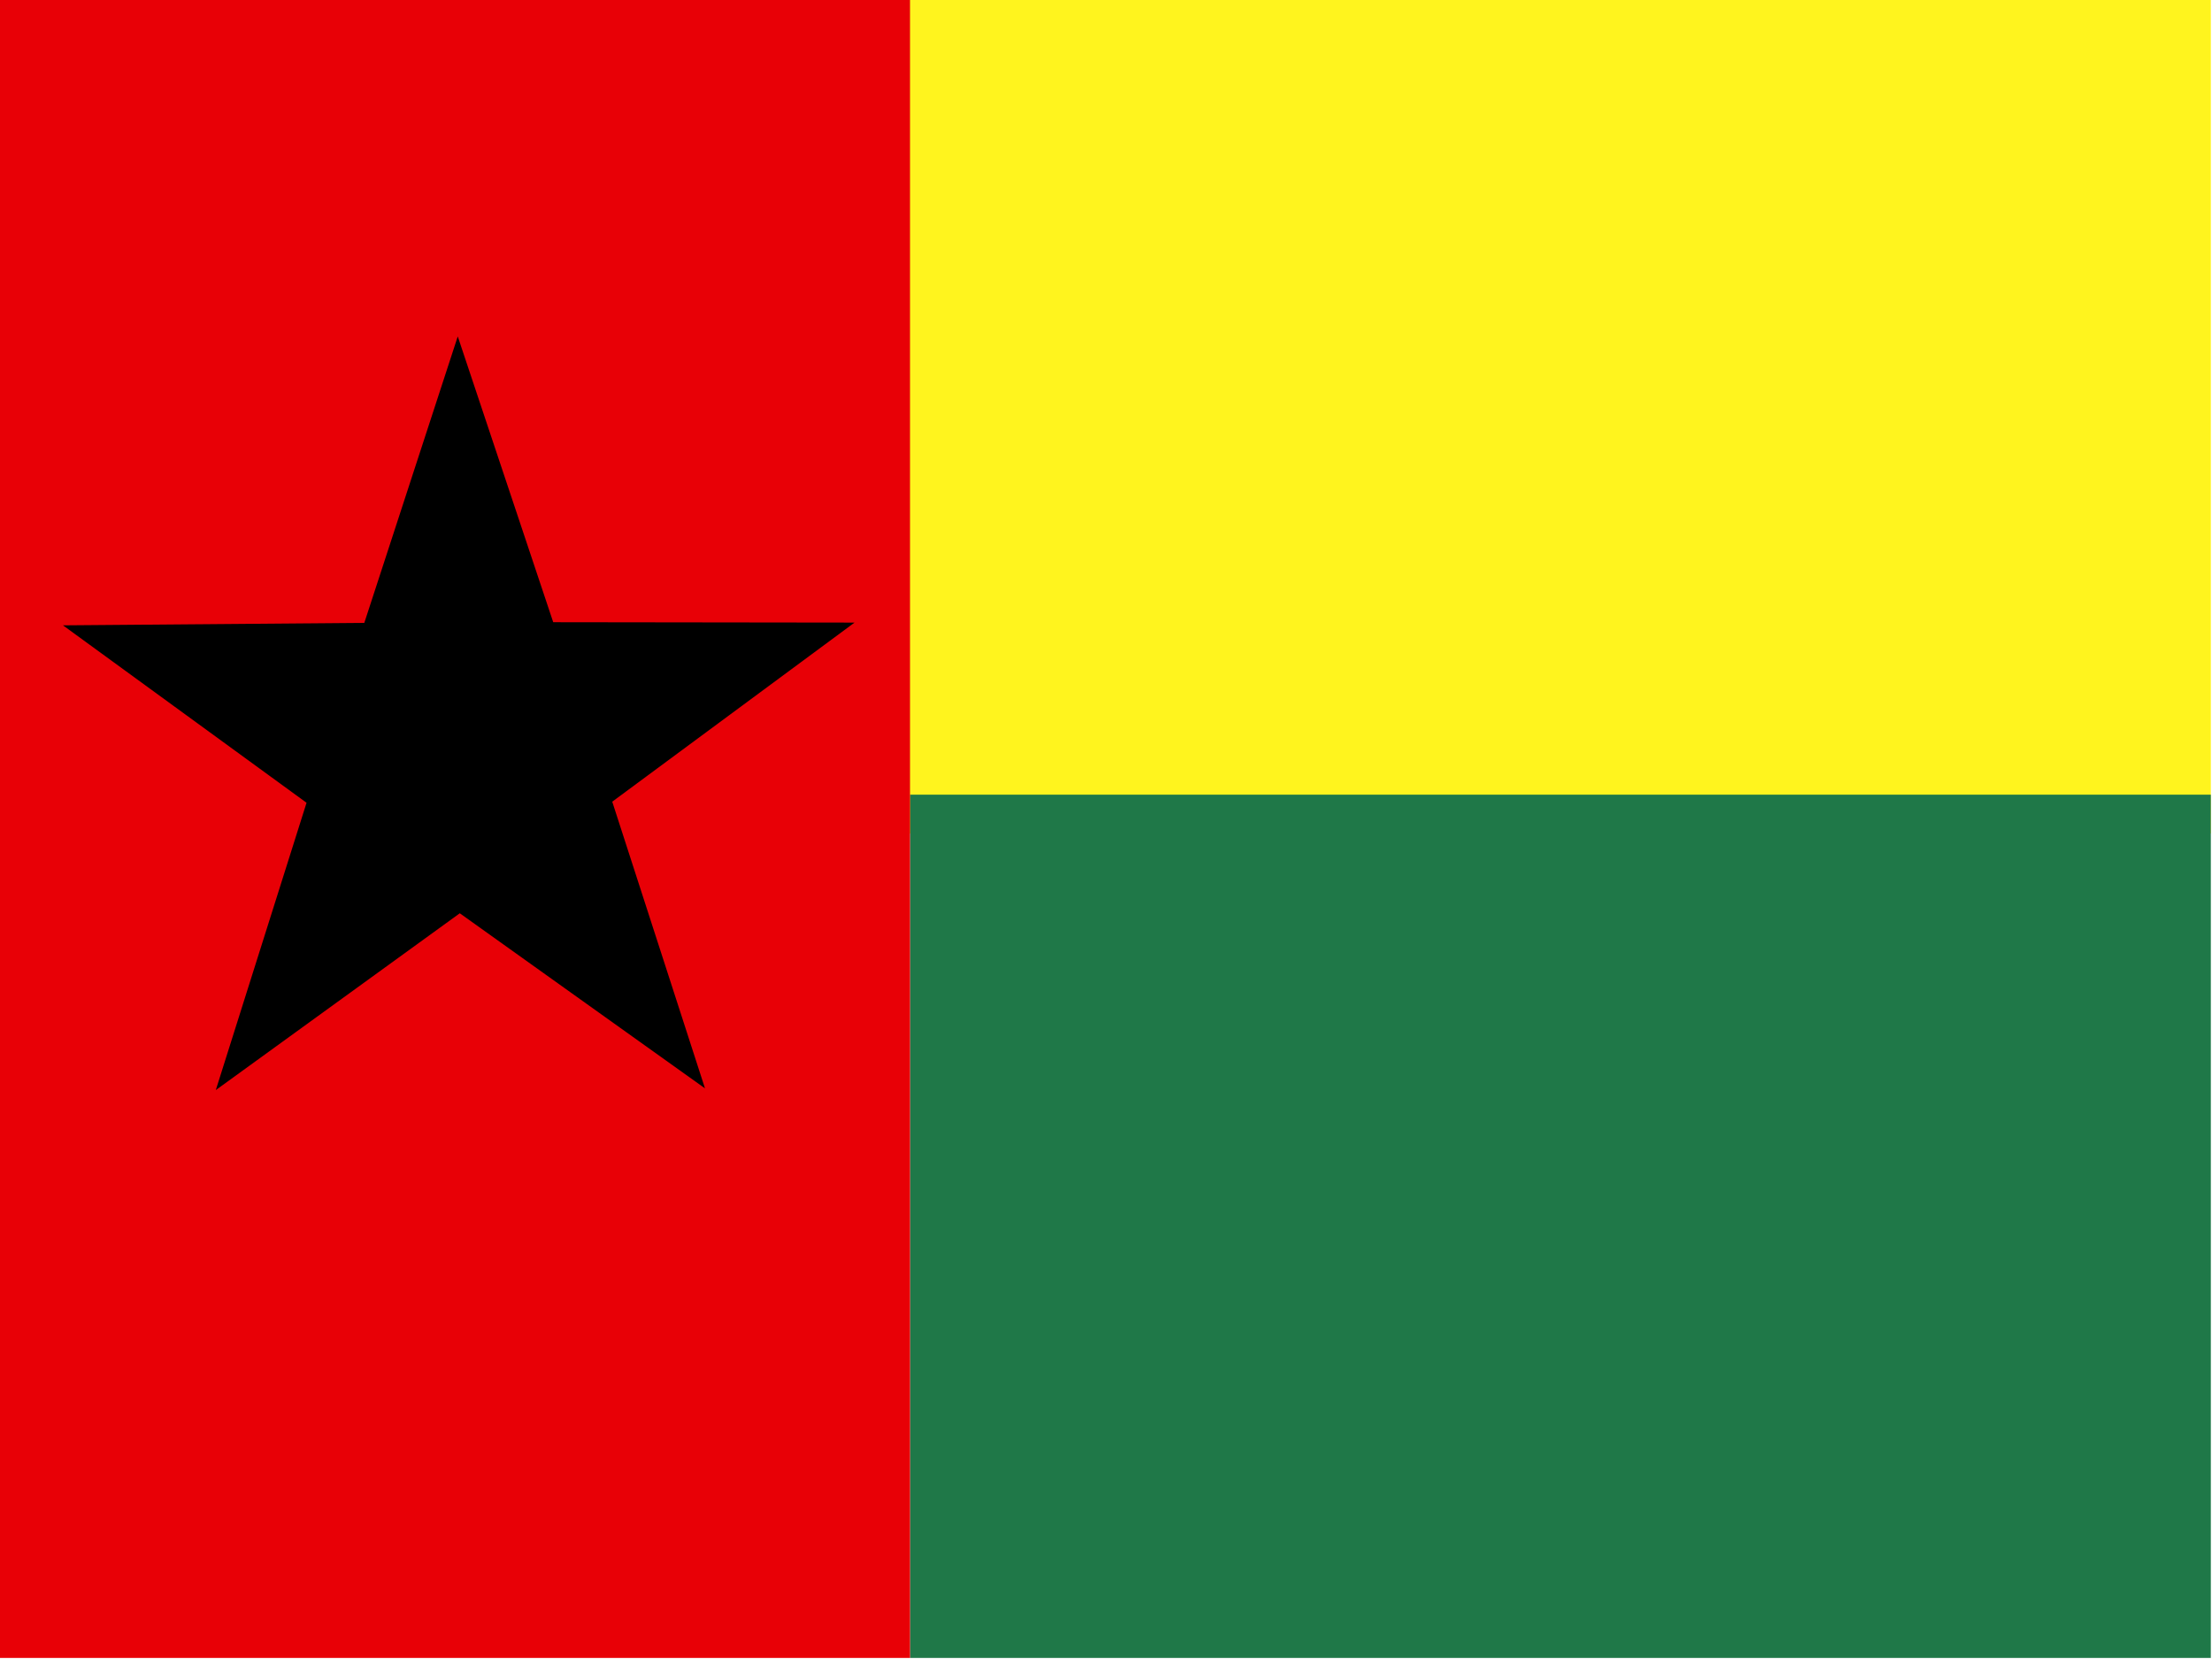
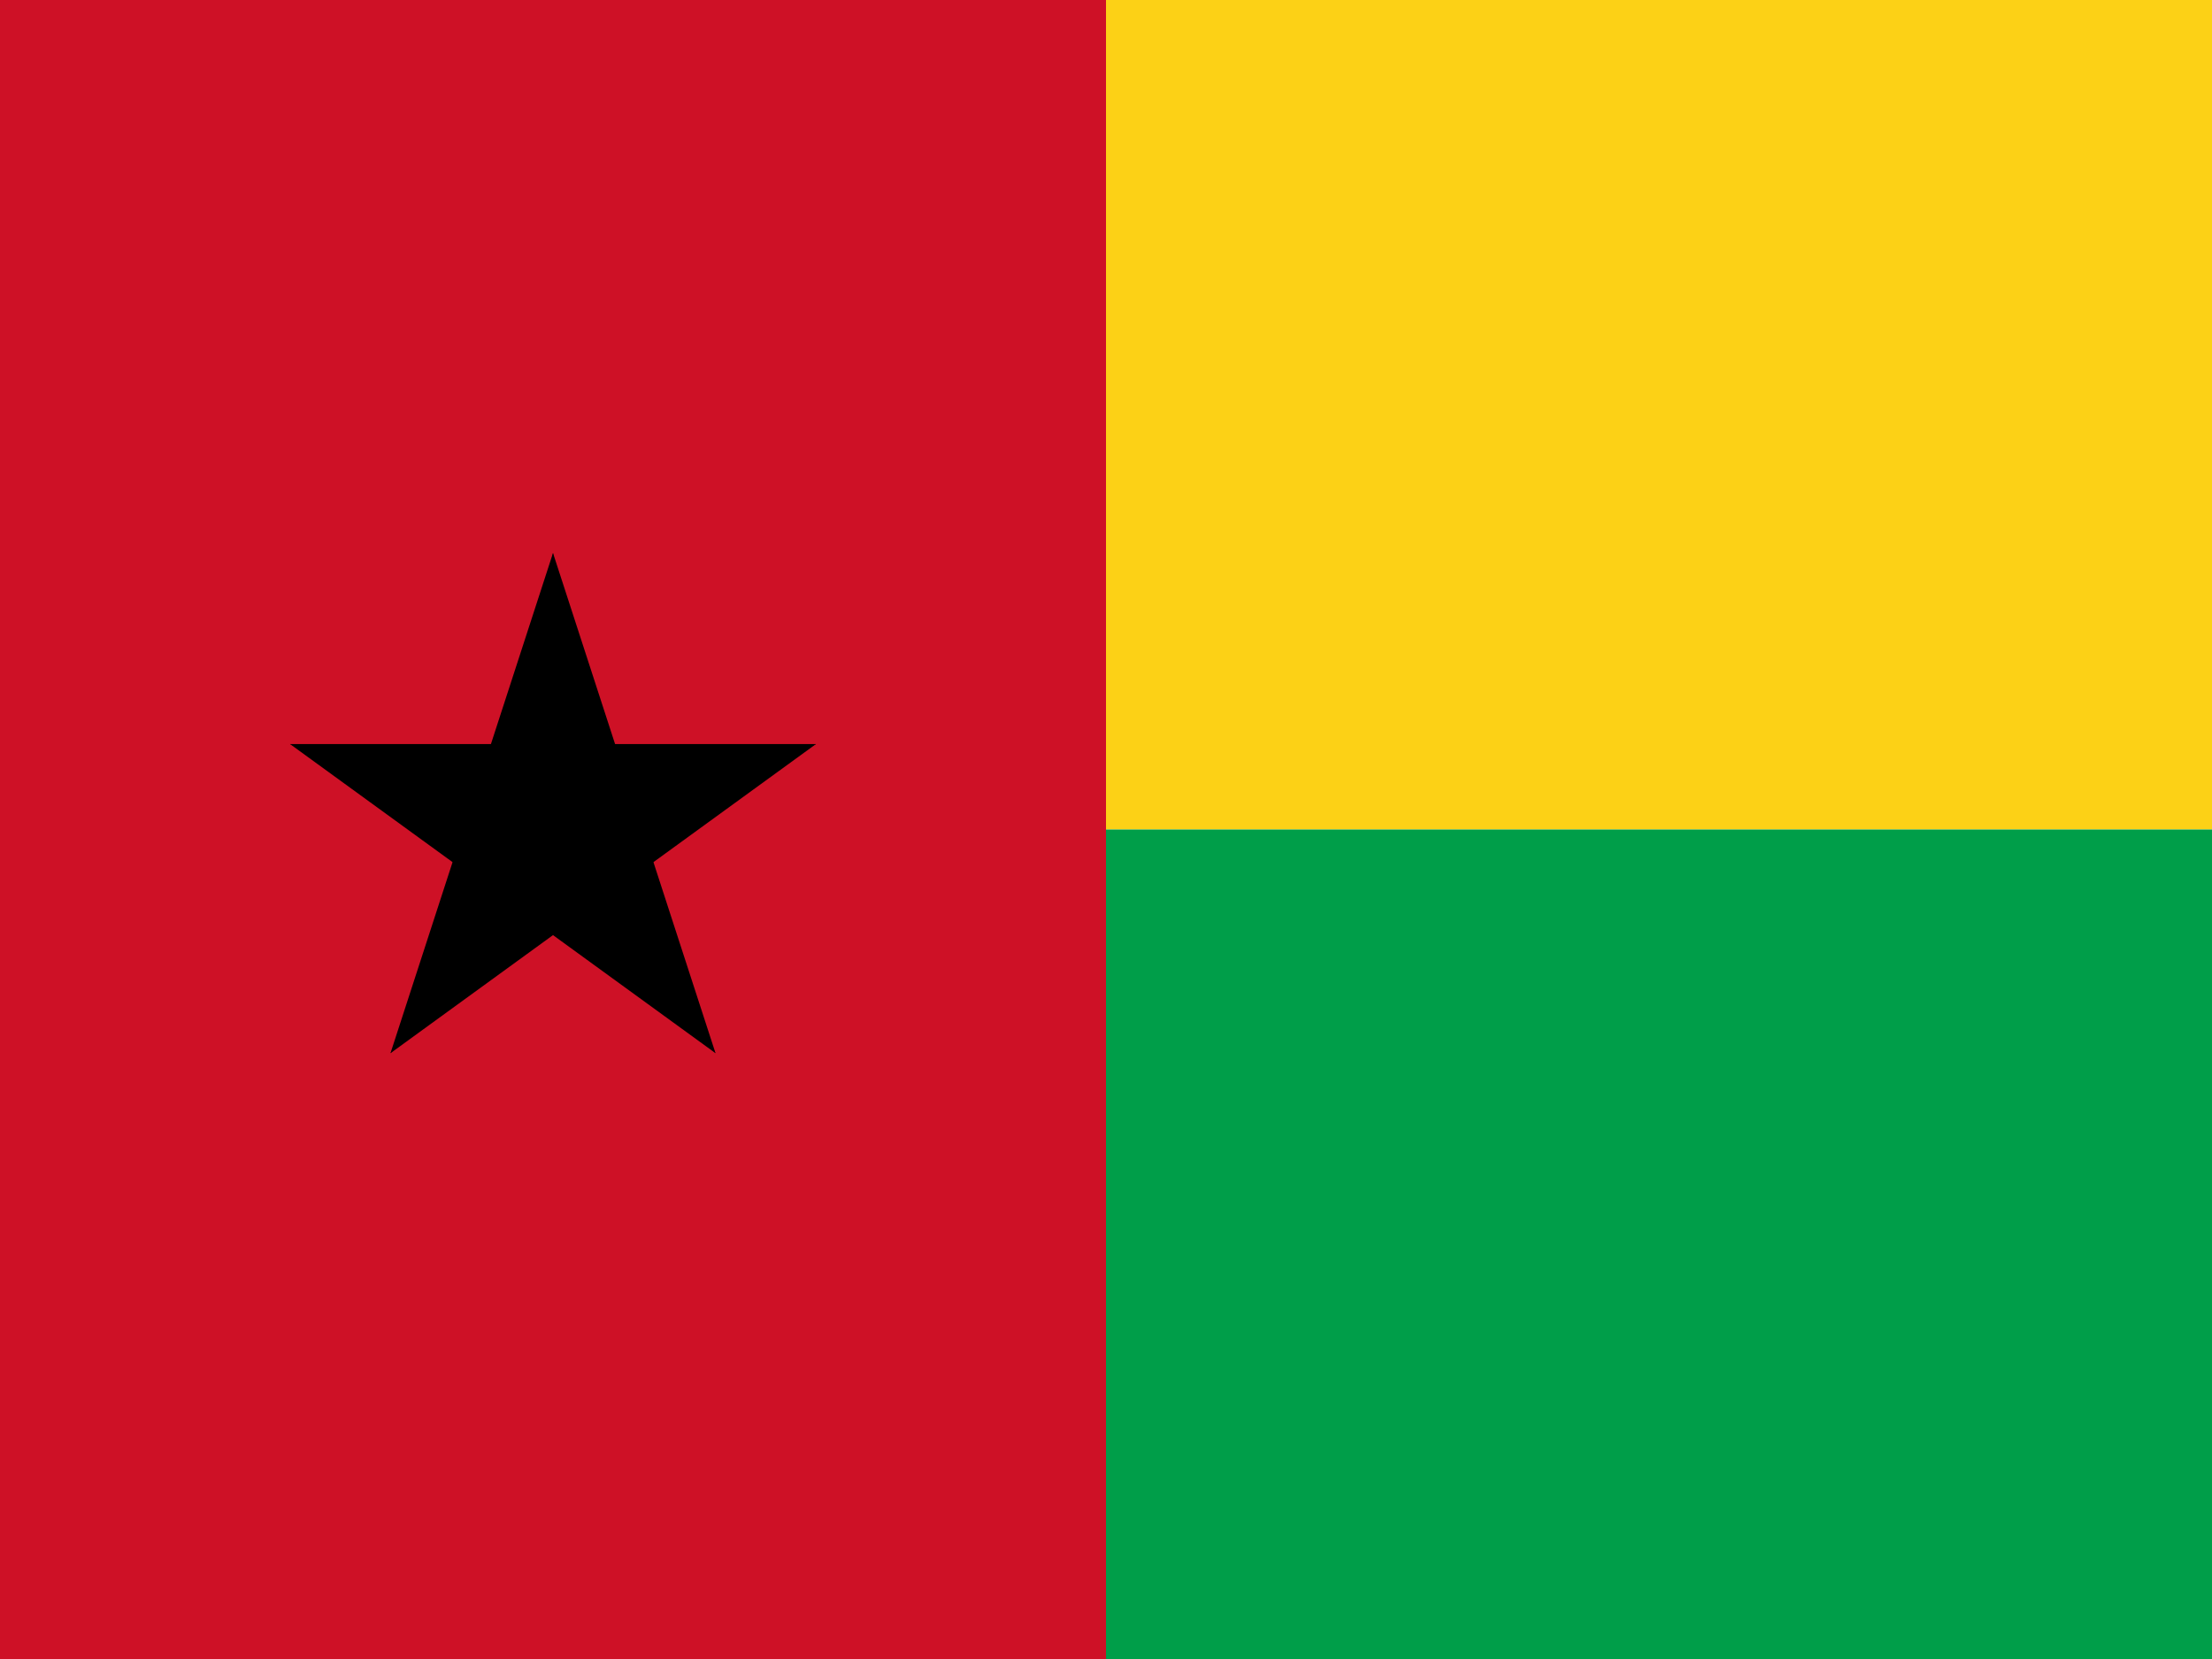
- <svg xmlns="http://www.w3.org/2000/svg" height="480" width="640" version="1">
-   <defs>
-     <clipPath id="a">
-       <path fill-opacity=".67" d="M0 77.588h503.67v377.75H0z" />
-     </clipPath>
-   </defs>
-   <g fill-rule="evenodd" clip-path="url(#a)" transform="matrix(1.27 0 0 1.27 0 -98.59)">
-     <path fill="#fff41e" d="M159.45-60.328h375.7v327.84h-375.7z" />
-     <path fill="#1f7848" d="M207.32 258.67H512v253.07H207.32z" />
-     <path fill="#e80006" d="M0 0h207.32v512H0z" />
-     <path d="M160.61 325.58l-55.86-39.888-55.587 40.28 20.674-65.457-55.485-40.42 68.645-.563 21.29-65.258 21.748 65.108 68.645.086-55.2 40.8 21.13 65.312z" />
+ <svg xmlns="http://www.w3.org/2000/svg" xmlns:xlink="http://www.w3.org/1999/xlink" height="480" width="640" version="1">
+   <path fill="#ce1126" d="M0 0h320v480H0z" />
+   <path fill="#fcd116" d="M320 0h320v240H320z" />
+   <path fill="#009e49" d="M320 240h320v240H320z" />
+   <g id="b" transform="matrix(80 0 0 80 160 240)">
+     <path id="a" d="M0-1v1h.5" transform="rotate(18 0 -1)" />
+     <use height="100%" width="100%" xlink:href="#a" transform="scale(-1 1)" />
  </g>
+   <use height="100%" width="100%" xlink:href="#b" transform="rotate(72 160 240)" />
+   <use height="100%" width="100%" xlink:href="#b" transform="rotate(144 160 240)" />
+   <use height="100%" width="100%" xlink:href="#b" transform="rotate(-144 160 240)" />
+   <use height="100%" width="100%" xlink:href="#b" transform="rotate(-72 160 240)" />
</svg>
